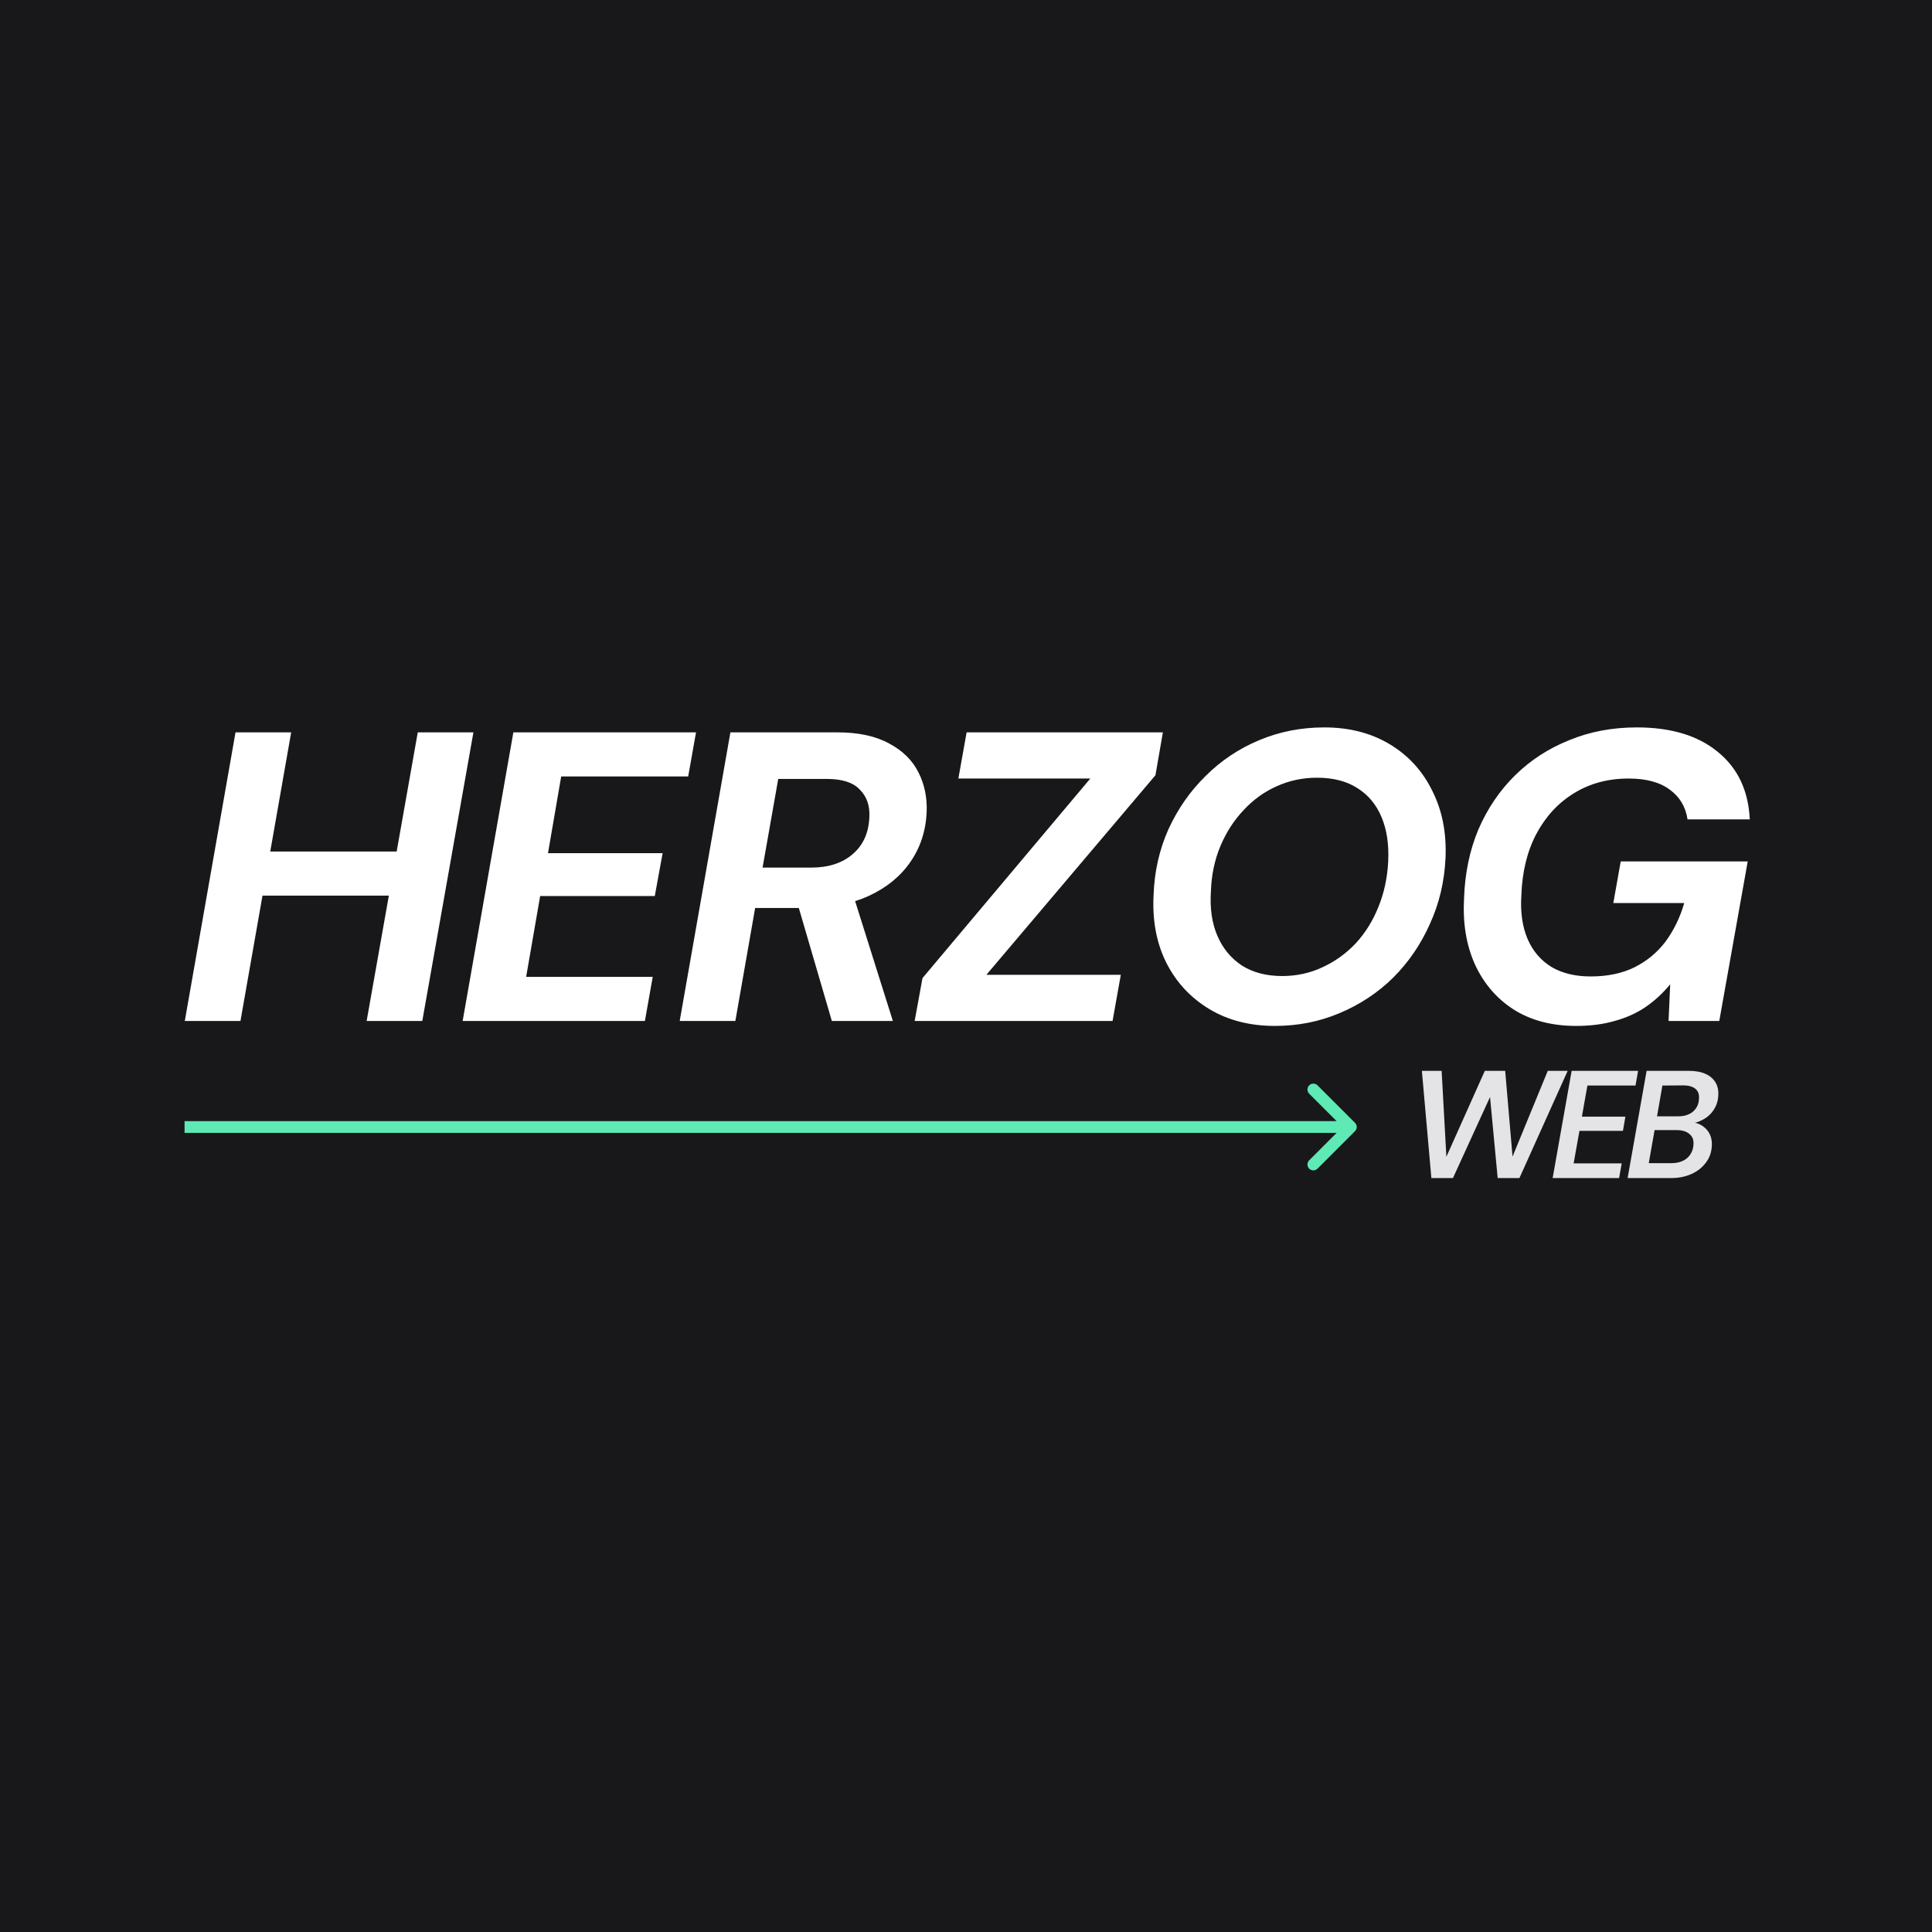
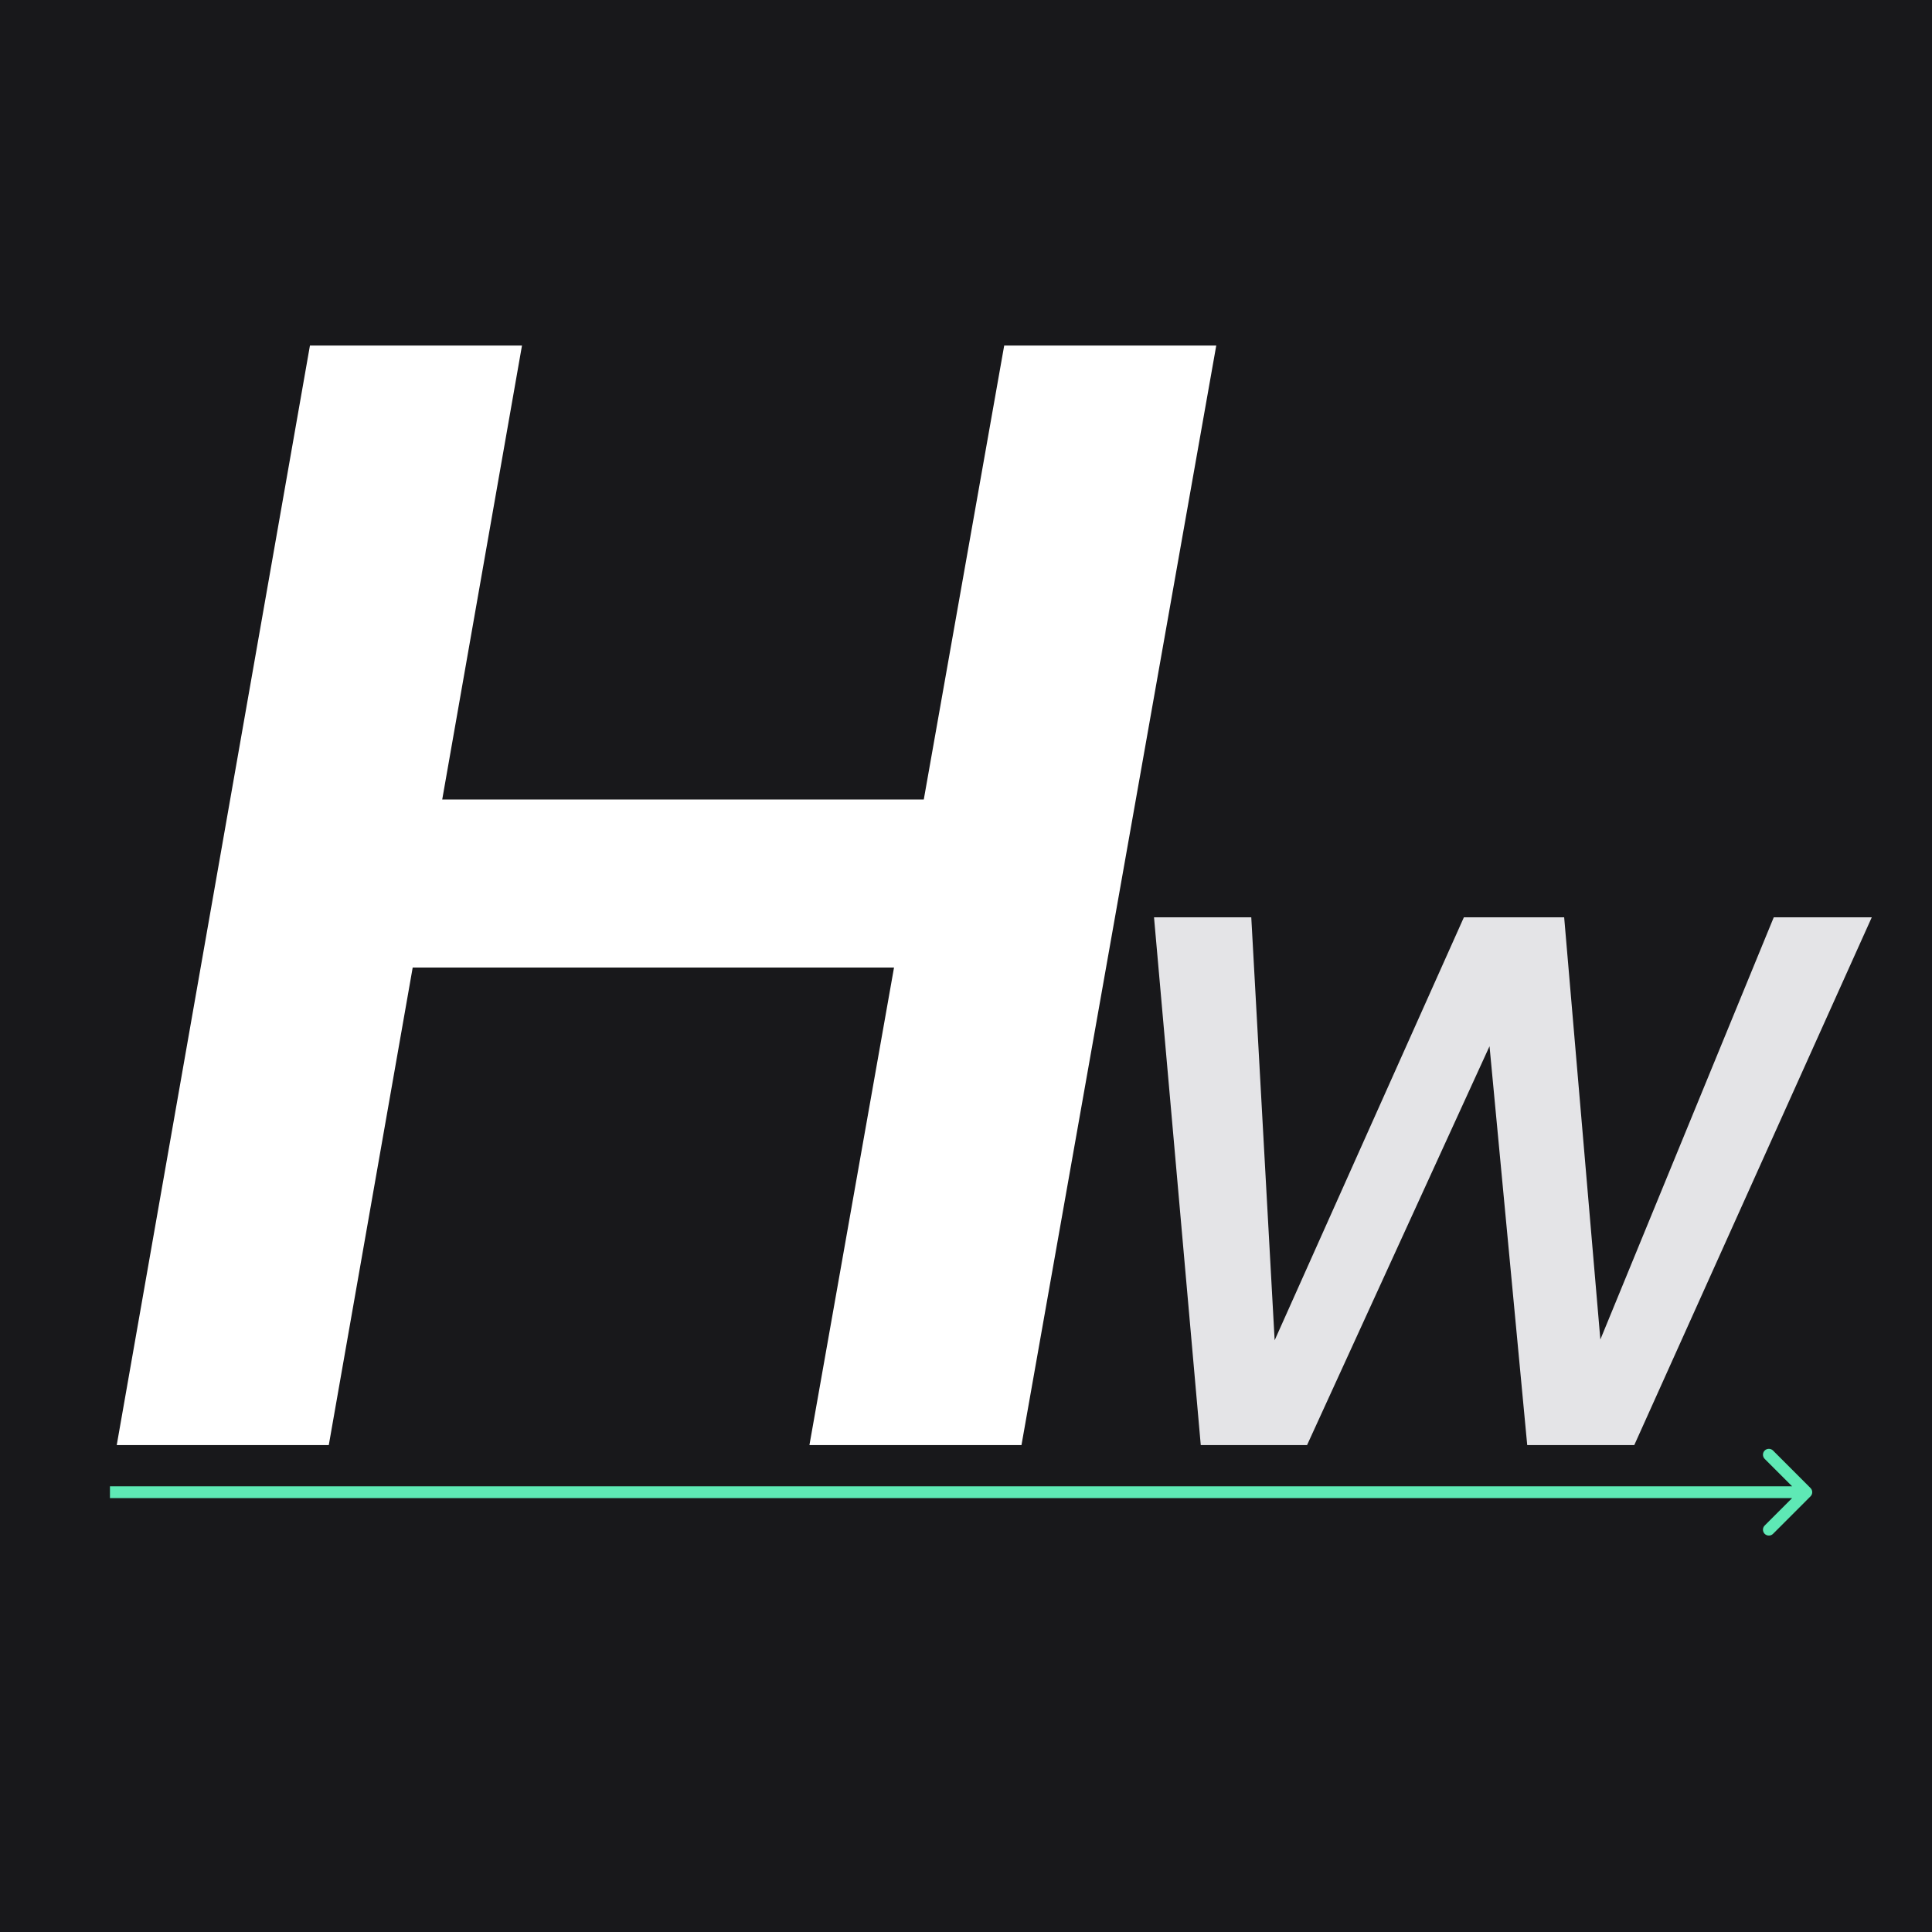
<svg xmlns="http://www.w3.org/2000/svg" width="123" height="123" viewBox="0 0 123 123" fill="none">
-   <rect width="123" height="123" fill="#18181B" />
-   <path d="M91.128 75L90.523 68.175H91.781L92.083 73.645L94.53 68.175H95.827L96.295 73.635L98.538 68.175H99.805L96.734 75H95.349L94.862 69.842L92.502 75H91.128ZM98.849 75L100.058 68.175H104.289L104.124 69.111H101.062L100.711 71.09H103.48L103.324 71.997H100.555L100.185 74.064H103.246L103.08 75H98.849ZM103.622 75L104.831 68.175H107.513C107.948 68.175 108.306 68.24 108.585 68.37C108.871 68.5 109.082 68.682 109.219 68.916C109.355 69.144 109.414 69.413 109.394 69.725C109.381 70.07 109.287 70.375 109.112 70.642C108.943 70.908 108.715 71.12 108.429 71.275C108.15 71.431 107.834 71.526 107.483 71.558L107.639 71.451C107.919 71.457 108.159 71.529 108.361 71.665C108.569 71.796 108.728 71.968 108.839 72.182C108.949 72.397 108.998 72.641 108.985 72.913C108.972 73.329 108.848 73.694 108.614 74.005C108.387 74.317 108.081 74.561 107.698 74.737C107.314 74.912 106.882 75 106.401 75H103.622ZM104.968 74.054H106.391C106.677 74.054 106.924 74.005 107.132 73.908C107.34 73.811 107.503 73.671 107.62 73.489C107.743 73.3 107.808 73.086 107.815 72.845C107.834 72.566 107.747 72.348 107.552 72.192C107.363 72.029 107.093 71.948 106.742 71.948H105.338L104.968 74.054ZM105.494 71.071H106.83C107.227 71.071 107.545 70.97 107.786 70.769C108.026 70.561 108.153 70.284 108.166 69.94C108.179 69.758 108.15 69.605 108.078 69.481C108.007 69.358 107.893 69.264 107.737 69.199C107.587 69.134 107.396 69.101 107.162 69.101L105.836 69.111L105.494 71.071Z" fill="#E4E4E7" />
-   <path d="M23.342 65L26.597 46.625H30.14L26.885 65H23.342ZM11.765 65L14.994 46.625H18.538L15.309 65H11.765ZM16.202 57.02L16.727 54.211H25.835L25.337 57.02H16.202ZM29.454 65L32.683 46.625H44.312L43.813 49.434H35.728L34.888 54.316H42.186L41.687 57.046H34.389L33.497 62.191H41.556L41.057 65H29.454ZM43.273 65L46.501 46.625H53.3C54.648 46.625 55.75 46.861 56.608 47.334C57.465 47.789 58.086 48.401 58.471 49.171C58.856 49.924 59.031 50.764 58.996 51.691C58.944 52.899 58.594 53.966 57.946 54.894C57.316 55.804 56.433 56.521 55.295 57.046C54.175 57.554 52.863 57.807 51.358 57.807H48.076L46.816 65H43.273ZM52.959 65L50.596 56.915H54.298L56.844 65H52.959ZM48.549 55.235H51.646C52.749 55.235 53.633 54.946 54.298 54.369C54.963 53.791 55.313 53.004 55.348 52.006C55.383 51.289 55.181 50.711 54.744 50.274C54.324 49.819 53.624 49.591 52.644 49.591H49.546L48.549 55.235ZM58.231 65L58.73 62.27L69.414 49.565H61.014L61.539 46.625H74.034L73.561 49.355L62.799 62.06H71.356L70.831 65H58.231ZM81.16 65.315C79.568 65.315 78.176 64.956 76.986 64.239C75.796 63.521 74.886 62.541 74.256 61.299C73.626 60.039 73.355 58.595 73.443 56.968C73.495 55.48 73.81 54.089 74.388 52.794C74.983 51.499 75.77 50.37 76.75 49.407C77.73 48.428 78.868 47.666 80.163 47.124C81.458 46.581 82.84 46.31 84.31 46.31C85.903 46.31 87.294 46.669 88.484 47.386C89.674 48.104 90.575 49.093 91.188 50.352C91.818 51.595 92.098 53.021 92.028 54.631C91.958 56.136 91.625 57.536 91.03 58.831C90.453 60.126 89.674 61.264 88.694 62.244C87.714 63.206 86.576 63.959 85.281 64.501C84.004 65.044 82.63 65.315 81.16 65.315ZM81.633 62.139C82.543 62.139 83.391 61.955 84.179 61.587C84.984 61.22 85.693 60.712 86.305 60.065C86.918 59.4 87.399 58.63 87.749 57.755C88.116 56.862 88.326 55.891 88.379 54.841C88.431 53.756 88.291 52.82 87.959 52.032C87.626 51.227 87.11 50.606 86.41 50.169C85.728 49.731 84.87 49.513 83.838 49.513C82.928 49.513 82.07 49.696 81.265 50.064C80.478 50.414 79.778 50.921 79.165 51.586C78.553 52.234 78.063 52.995 77.695 53.87C77.328 54.745 77.126 55.708 77.091 56.758C77.021 57.843 77.161 58.788 77.511 59.593C77.861 60.398 78.386 61.028 79.086 61.483C79.786 61.92 80.635 62.139 81.633 62.139ZM100.348 65.315C98.791 65.315 97.461 64.965 96.358 64.265C95.273 63.565 94.451 62.602 93.891 61.377C93.348 60.153 93.121 58.761 93.208 57.204C93.261 55.594 93.567 54.124 94.127 52.794C94.704 51.464 95.483 50.318 96.463 49.355C97.443 48.392 98.589 47.649 99.902 47.124C101.214 46.581 102.649 46.31 104.207 46.31C106.377 46.31 108.092 46.826 109.352 47.859C110.629 48.891 111.312 50.326 111.399 52.164H107.436C107.313 51.359 106.937 50.729 106.307 50.274C105.677 49.801 104.802 49.565 103.682 49.565C102.369 49.565 101.206 49.88 100.191 50.51C99.193 51.123 98.397 51.989 97.802 53.109C97.224 54.211 96.909 55.506 96.857 56.994C96.787 58.061 96.918 58.989 97.251 59.776C97.583 60.546 98.091 61.141 98.773 61.561C99.456 61.964 100.287 62.165 101.267 62.165C102.334 62.165 103.262 61.972 104.049 61.587C104.854 61.185 105.519 60.634 106.044 59.934C106.569 59.216 106.963 58.403 107.226 57.492H102.711L103.183 54.841H111.268L109.457 65H106.228L106.333 62.664C105.861 63.241 105.327 63.731 104.732 64.134C104.154 64.519 103.507 64.808 102.789 65C102.072 65.21 101.258 65.315 100.348 65.315Z" fill="white" />
-   <path d="M86.265 72.015C86.412 71.869 86.412 71.631 86.265 71.485L83.879 69.098C83.732 68.952 83.495 68.952 83.348 69.098C83.202 69.245 83.202 69.482 83.348 69.629L85.47 71.75L83.348 73.871C83.202 74.018 83.202 74.255 83.348 74.402C83.495 74.548 83.732 74.548 83.879 74.402L86.265 72.015ZM11.75 71.75V72.125L86 72.125V71.75V71.375L11.75 71.375V71.75Z" fill="#5EE9B5" />
+   <g clip-path="url(#clip0_722_273)">
+     <rect width="123" height="123" fill="#18181B" />
+     <path d="M76.446 92L73.47 58.4H79.662L81.15 85.328L93.198 58.4H99.582L101.886 85.28L112.926 58.4H119.166L104.046 92H97.23L94.83 66.608L83.214 92H76.446Z" fill="#E4E4E7" />
+     <path d="M51.532 92L63.932 22H77.432L65.032 92H51.532ZM7.432 92L19.732 22H33.232L20.932 92H7.432ZM24.332 61.6L26.332 50.9H61.032L59.132 61.6H24.332Z" fill="white" />
+     <path d="M115.265 95.265C115.412 95.119 115.412 94.881 115.265 94.735L112.879 92.348C112.732 92.202 112.495 92.202 112.348 92.348C112.202 92.495 112.202 92.732 112.348 92.879L114.47 95L112.348 97.121C112.202 97.268 112.202 97.505 112.348 97.652C112.495 97.798 112.732 97.798 112.879 97.652L115.265 95.265ZM7 95V95.375H115V95V94.625H7V95Z" fill="#5EE9B5" />
+   </g>
+   <defs>
+     <clipPath id="clip0_722_273">
+       <rect width="123" height="123" fill="white" />
+     </clipPath>
+   </defs>
</svg>
